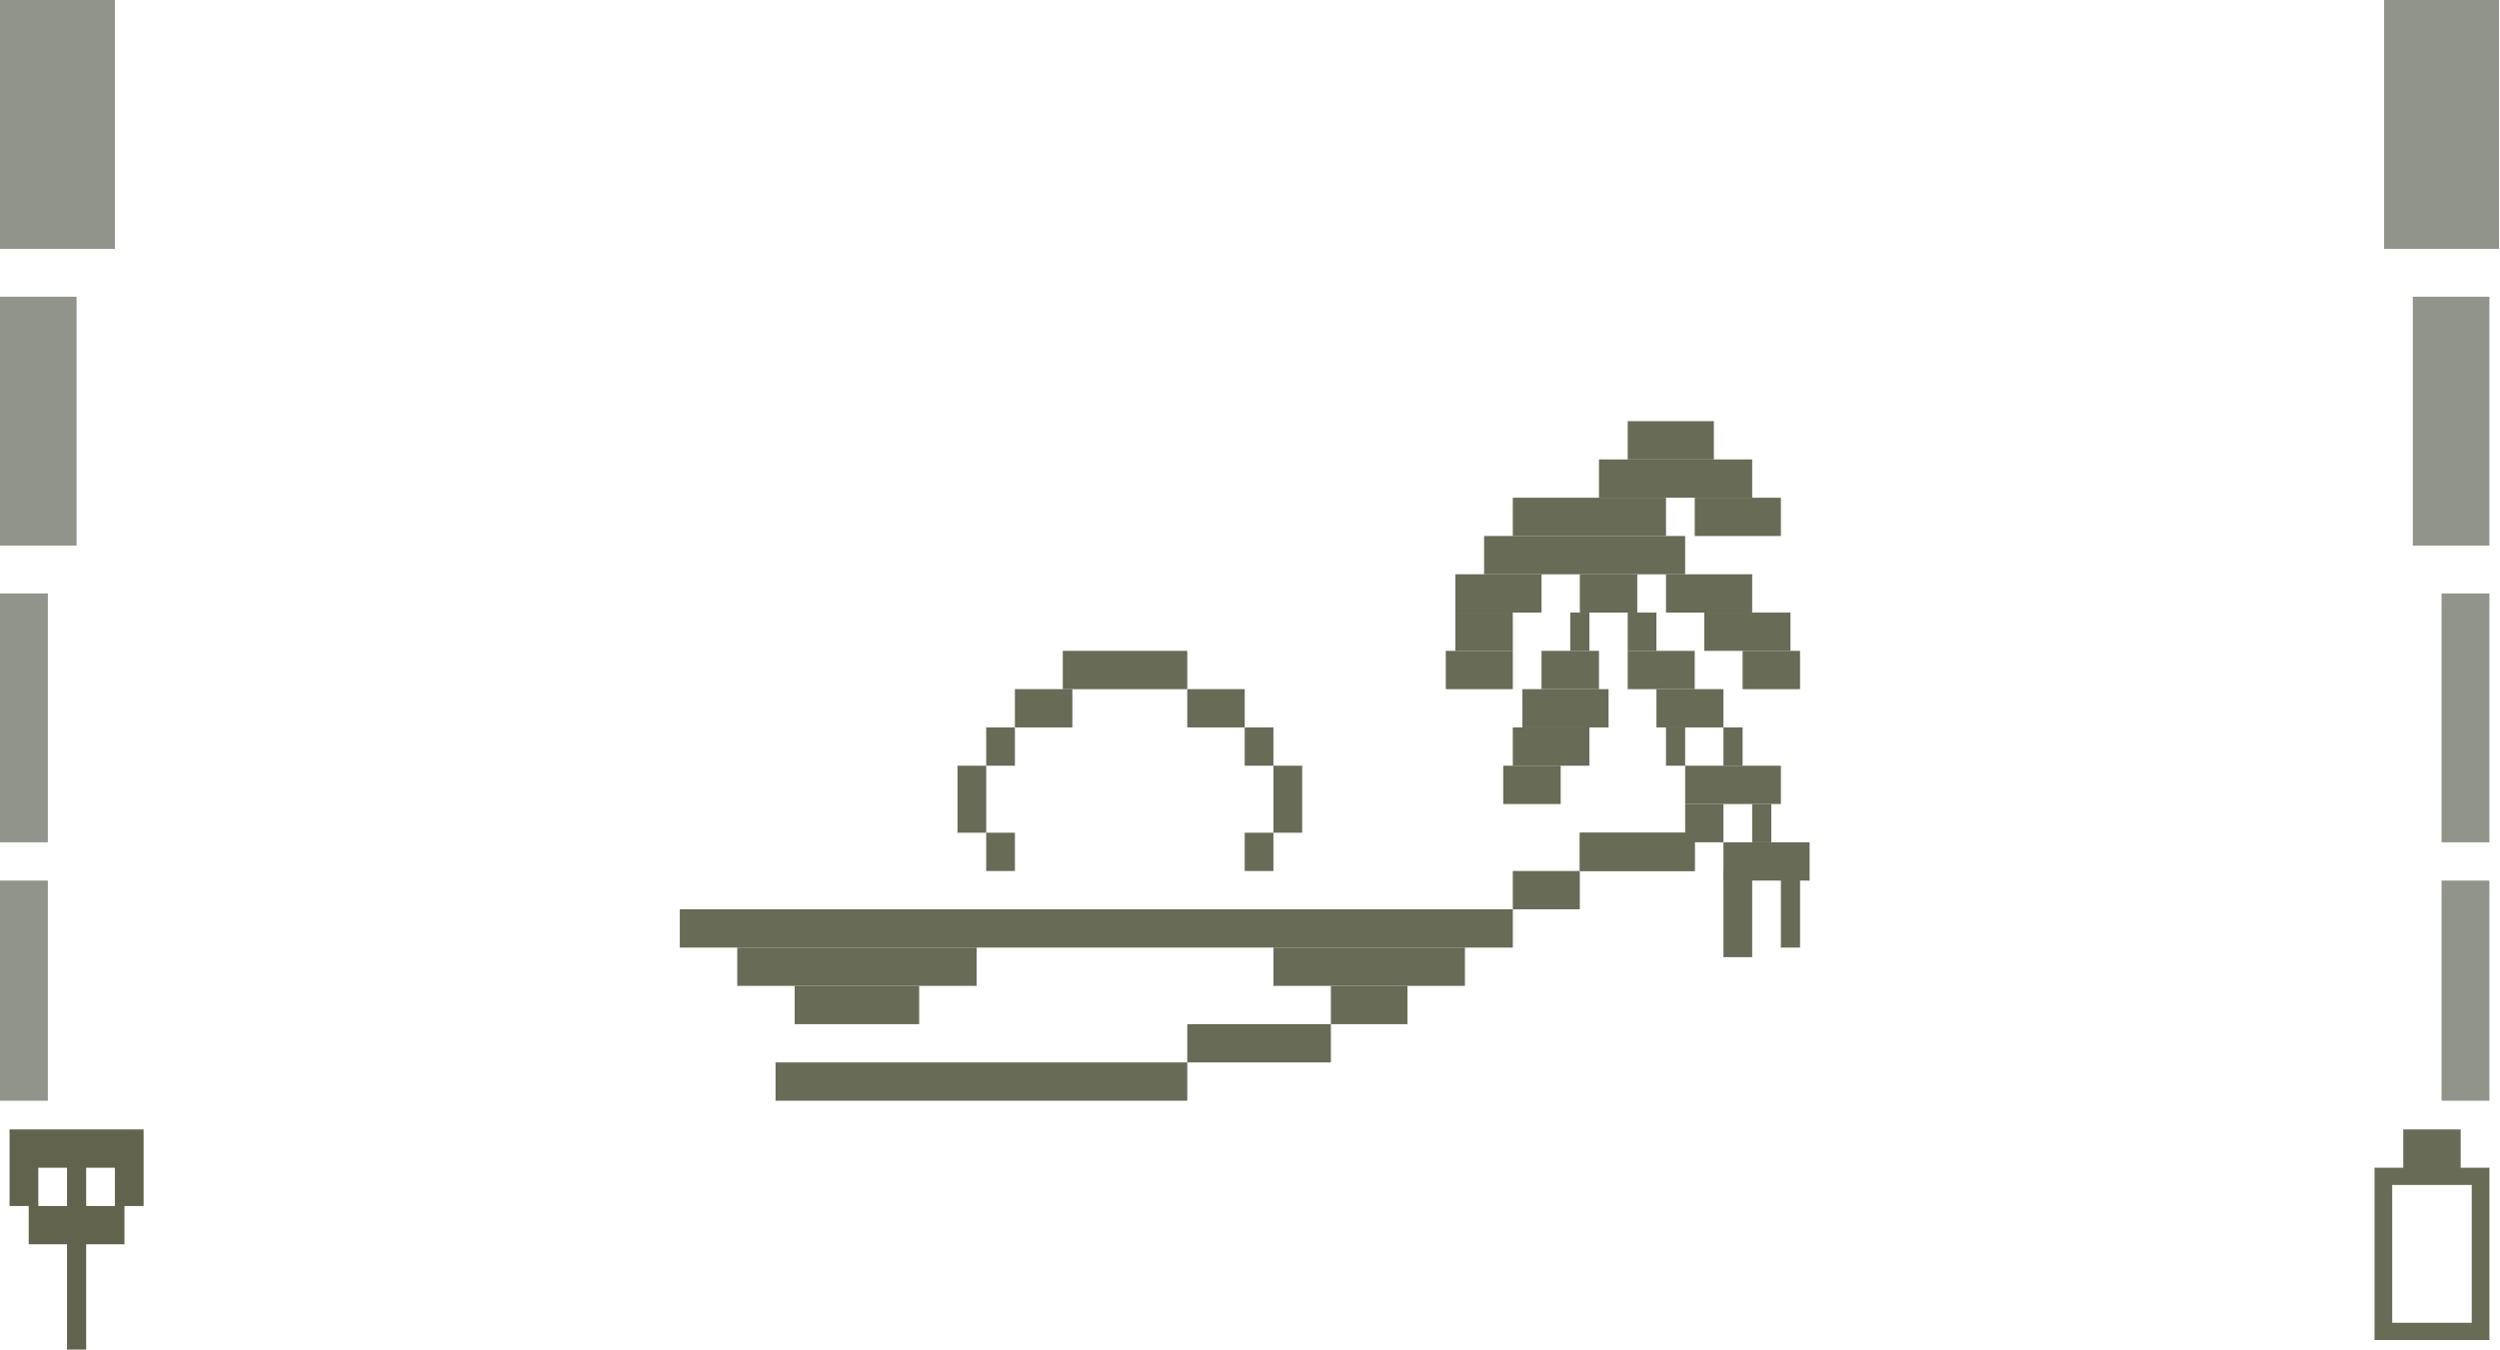
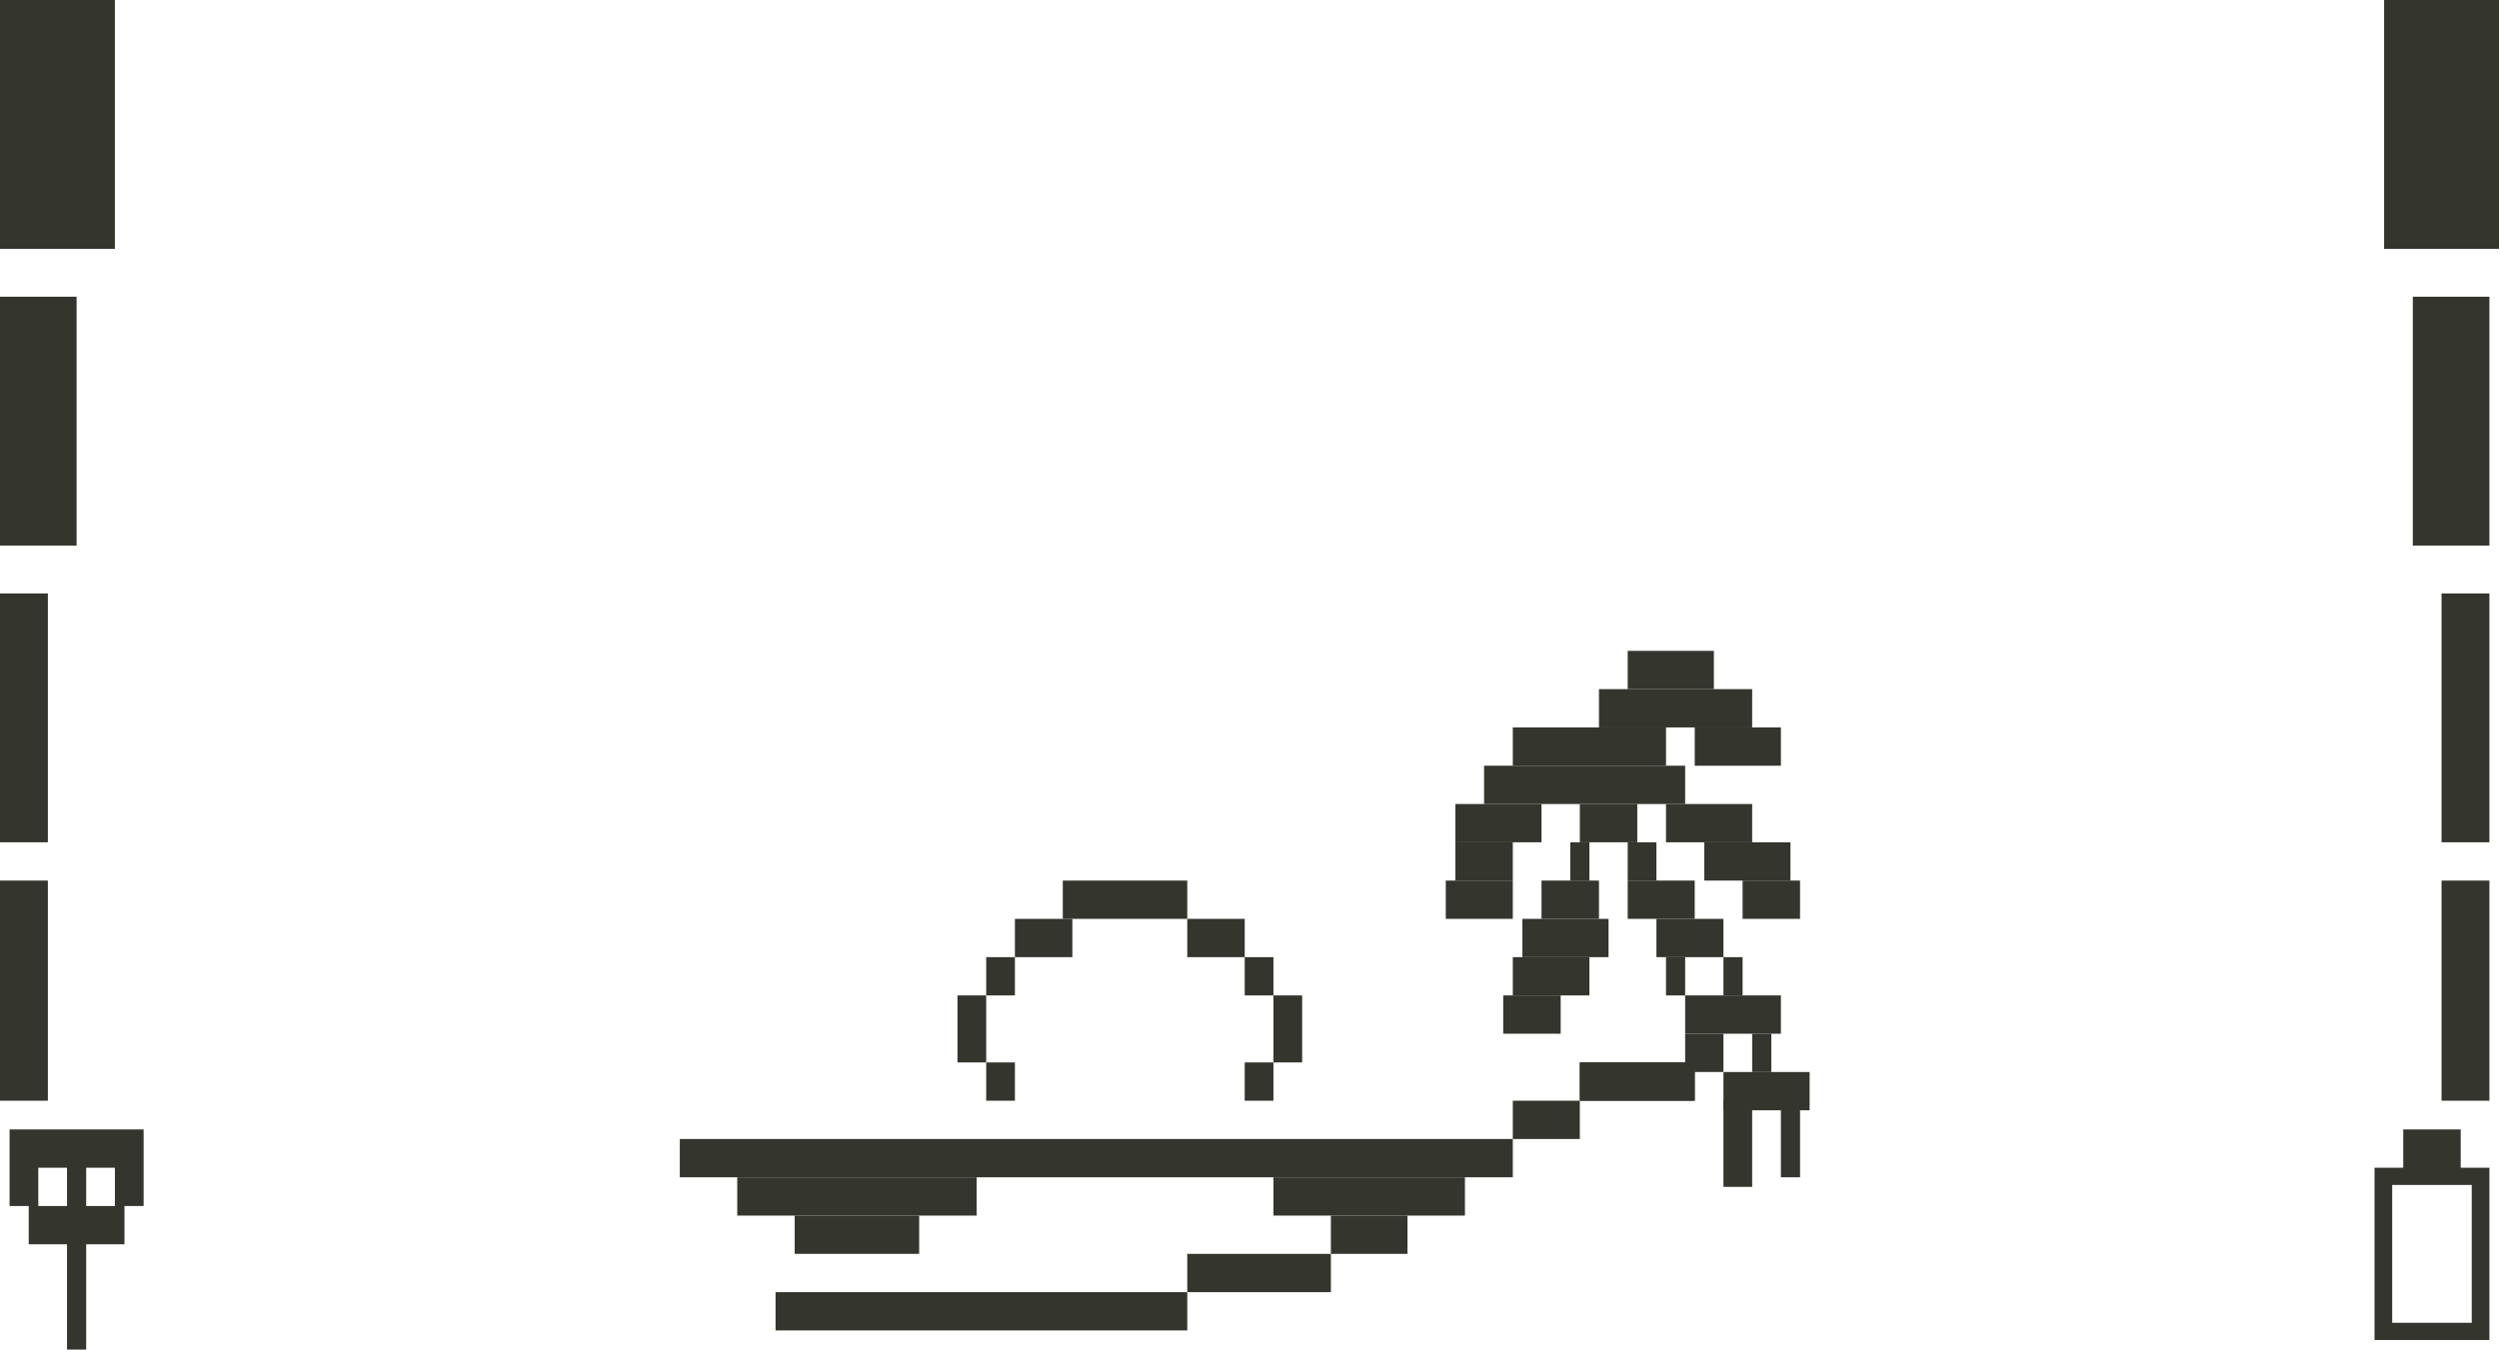
<svg xmlns="http://www.w3.org/2000/svg" width="261px" height="141px" viewBox="0 0 261 141" version="1.1">
  <defs />
  <g id="Page-1" stroke="none" stroke-width="1" fill="none" fill-rule="evenodd">
-     <g id="Group">
-       <rect id="Rectangle-46" fill="#686B56" x="71" y="95" width="87" height="4" />
-       <rect id="Rectangle-46-Copy" fill="#686B56" x="77" y="99" width="25" height="4" />
-       <rect id="Rectangle-46-Copy-3" fill="#686B56" x="133" y="99" width="20" height="4" />
-       <rect id="Rectangle-46-Copy-4" fill="#686B56" x="139" y="103" width="8" height="4" />
-       <rect id="Rectangle-46-Copy-5" fill="#686B56" x="124" y="107" width="15" height="4" />
-       <rect id="Rectangle-46-Copy-6" fill="#686B56" x="81" y="111" width="43" height="4" />
-       <rect id="Rectangle-46-Copy-7" fill="#686B56" x="111" y="68" width="13" height="4" />
-       <rect id="Rectangle-46-Copy-8" fill="#686B56" x="106" y="72" width="6" height="4" />
-       <rect id="Rectangle-46-Copy-11" fill="#686B56" x="124" y="72" width="6" height="4" />
-       <rect id="Rectangle-46-Copy-9" fill="#686B56" x="103" y="76" width="3" height="4" />
-       <rect id="Rectangle-46-Copy-12" fill="#686B56" x="130" y="76" width="3" height="4" />
-       <rect id="Rectangle-46-Copy-10" fill="#686B56" x="100" y="80" width="3" height="7" />
-       <rect id="Rectangle-46-Copy-13" fill="#686B56" x="133" y="80" width="3" height="7" />
-       <rect id="Rectangle-46-Copy-14" fill="#686B56" x="130" y="87" width="3" height="4" />
-       <rect id="Rectangle-46-Copy-16" fill="#686B56" x="158" y="91" width="7" height="4" />
-       <rect id="Rectangle-46-Copy-17" fill="#686B56" x="165" y="87" width="12" height="4" />
-       <rect id="Rectangle-46-Copy-18" fill="#686B56" x="165" y="87" width="12" height="4" />
-       <rect id="Rectangle-46-Copy-19" fill="#686B56" x="157" y="80" width="6" height="4" />
-       <rect id="Rectangle-46-Copy-20" fill="#686B56" x="158" y="76" width="8" height="4" />
-       <rect id="Rectangle-46-Copy-21" fill="#686B56" x="159" y="72" width="9" height="4" />
-       <rect id="Rectangle-46-Copy-22" fill="#686B56" x="161" y="68" width="6" height="4" />
-       <rect id="Rectangle-46-Copy-23" fill="#686B56" x="164" y="64" width="2" height="4" />
-       <rect id="Rectangle-46-Copy-32" fill="#686B56" x="165" y="60" width="6" height="4" />
-       <rect id="Rectangle-46-Copy-33" fill="#686B56" x="170" y="64" width="3" height="4" />
-       <rect id="Rectangle-46-Copy-44" fill="#686B56" x="174" y="60" width="9" height="4" />
-       <rect id="Rectangle-46-Copy-45" fill="#686B56" x="178" y="64" width="9" height="4" />
-       <rect id="Rectangle-46-Copy-46" fill="#686B56" x="182" y="68" width="6" height="4" />
-       <rect id="Rectangle-46-Copy-34" fill="#686B56" x="170" y="68" width="7" height="4" />
-       <rect id="Rectangle-46-Copy-35" fill="#686B56" x="173" y="72" width="7" height="4" />
-       <rect id="Rectangle-46-Copy-36" fill="#686B56" x="174" y="76" width="2" height="4" />
-       <rect id="Rectangle-46-Copy-37" fill="#686B56" x="180" y="76" width="2" height="4" />
-       <rect id="Rectangle-46-Copy-38" fill="#686B56" x="176" y="80" width="10" height="4" />
-       <rect id="Rectangle-46-Copy-39" fill="#686B56" x="176" y="84" width="4" height="4" />
-       <rect id="Rectangle-46-Copy-40" fill="#686B56" x="183" y="84" width="2" height="4" />
-       <rect id="Rectangle-46-Copy-41" fill="#686B56" x="180" y="88" width="9" height="4" />
-       <rect id="Rectangle-46-Copy-42" fill="#686B56" x="180" y="91" width="3" height="9" />
-       <rect id="Rectangle-46-Copy-43" fill="#686B56" x="186" y="90" width="2" height="9" />
-       <rect id="Rectangle-46-Copy-24" fill="#686B56" x="151" y="68" width="7" height="4" />
-       <rect id="Rectangle-46-Copy-25" fill="#686B56" x="152" y="64" width="6" height="4" />
-       <rect id="Rectangle-46-Copy-26" fill="#686B56" x="152" y="60" width="9" height="4" />
-       <rect id="Rectangle-46-Copy-27" fill="#686B56" x="155" y="56" width="21" height="4" />
-       <rect id="Rectangle-46-Copy-28" fill="#686B56" x="158" y="52" width="16" height="4" />
-       <rect id="Rectangle-46-Copy-29" fill="#686B56" x="177" y="52" width="9" height="4" />
-       <rect id="Rectangle-46-Copy-30" fill="#686B56" x="167" y="48" width="16" height="4" />
-       <rect id="Rectangle-46-Copy-31" fill="#686B56" x="170" y="44" width="9" height="4" />
-       <rect id="Rectangle-46-Copy-15" fill="#686B56" x="103" y="87" width="3" height="4" />
-       <rect id="Rectangle-46-Copy-2" fill="#686B56" x="83" y="103" width="13" height="4" />
-       <path d="M7,126 L7,122 L4,122 L4,122 L4,126 L1,126 L1,121 L1,118 L15,118 L15,121 L15,126 L12,126 L12,122 L12,122 L9,122 L9,122 L9,126 L13,126 L13,130 L9,130 L9,141 L7,141 L7,130 L3,130 L3,126 L7,126 Z" id="Rectangle-41" fill="#61634D" />
-       <rect id="Rectangle-30" opacity="0.6" fill="#484C3C" x="0" y="0" width="12" height="26" />
-       <path d="M251,122 L248,122 L248,140 L260,140 L260,122 L257,122 L257,118 L251,118 L251,122 Z M249.846,123.8 L258.154,123.8 L258.154,138.2 L249.846,138.2 L249.846,123.8 Z" id="Rectangle-38" fill="#686B56" />
-       <rect id="Rectangle-30-Copy" opacity="0.6" fill="#484C3C" x="0" y="31" width="8" height="26" />
-       <rect id="Rectangle-30-Copy-2" opacity="0.6" fill="#484C3C" x="0" y="62" width="5" height="26" />
-       <rect id="Rectangle-30-Copy-3" opacity="0.6" fill="#484C3C" x="0" y="92" width="5" height="23" />
-       <rect id="Rectangle-30-Copy-7" opacity="0.6" fill="#484C3C" x="249" y="0" width="12" height="26" />
-       <rect id="Rectangle-30-Copy-4" opacity="0.6" fill="#484C3C" x="252" y="31" width="8" height="26" />
-       <rect id="Rectangle-30-Copy-5" opacity="0.6" fill="#484C3C" x="255" y="62" width="5" height="26" />
-       <rect id="Rectangle-30-Copy-6" opacity="0.6" fill="#484C3C" x="255" y="92" width="5" height="23" />
+     <g id="Group" fill="#34352D">
+       <rect id="Rectangle-46" x="71" y="119" width="87" height="4" />
+       <rect id="Rectangle-46-Copy" x="77" y="123" width="25" height="4" />
+       <rect id="Rectangle-46-Copy-3" x="133" y="123" width="20" height="4" />
+       <rect id="Rectangle-46-Copy-4" x="139" y="127" width="8" height="4" />
+       <rect id="Rectangle-46-Copy-5" x="124" y="131" width="15" height="4" />
+       <rect id="Rectangle-46-Copy-6" x="81" y="135" width="43" height="4" />
+       <rect id="Rectangle-46-Copy-7" x="111" y="92" width="13" height="4" />
+       <rect id="Rectangle-46-Copy-8" x="106" y="96" width="6" height="4" />
+       <rect id="Rectangle-46-Copy-11" x="124" y="96" width="6" height="4" />
+       <rect id="Rectangle-46-Copy-9" x="103" y="100" width="3" height="4" />
+       <rect id="Rectangle-46-Copy-12" x="130" y="100" width="3" height="4" />
+       <rect id="Rectangle-46-Copy-10" x="100" y="104" width="3" height="7" />
+       <rect id="Rectangle-46-Copy-13" x="133" y="104" width="3" height="7" />
+       <rect id="Rectangle-46-Copy-14" x="130" y="111" width="3" height="4" />
+       <rect id="Rectangle-46-Copy-16" x="158" y="115" width="7" height="4" />
+       <rect id="Rectangle-46-Copy-17" x="165" y="111" width="12" height="4" />
+       <rect id="Rectangle-46-Copy-18" x="165" y="111" width="12" height="4" />
+       <rect id="Rectangle-46-Copy-19" x="157" y="104" width="6" height="4" />
+       <rect id="Rectangle-46-Copy-20" x="158" y="100" width="8" height="4" />
+       <rect id="Rectangle-46-Copy-21" x="159" y="96" width="9" height="4" />
+       <rect id="Rectangle-46-Copy-22" x="161" y="92" width="6" height="4" />
+       <rect id="Rectangle-46-Copy-23" x="164" y="88" width="2" height="4" />
+       <rect id="Rectangle-46-Copy-32" x="165" y="84" width="6" height="4" />
+       <rect id="Rectangle-46-Copy-33" x="170" y="88" width="3" height="4" />
+       <rect id="Rectangle-46-Copy-44" x="174" y="84" width="9" height="4" />
+       <rect id="Rectangle-46-Copy-45" x="178" y="88" width="9" height="4" />
+       <rect id="Rectangle-46-Copy-46" x="182" y="92" width="6" height="4" />
+       <rect id="Rectangle-46-Copy-34" x="170" y="92" width="7" height="4" />
+       <rect id="Rectangle-46-Copy-35" x="173" y="96" width="7" height="4" />
+       <rect id="Rectangle-46-Copy-36" x="174" y="100" width="2" height="4" />
+       <rect id="Rectangle-46-Copy-37" x="180" y="100" width="2" height="4" />
+       <rect id="Rectangle-46-Copy-38" x="176" y="104" width="10" height="4" />
+       <rect id="Rectangle-46-Copy-39" x="176" y="108" width="4" height="4" />
+       <rect id="Rectangle-46-Copy-40" x="183" y="108" width="2" height="4" />
+       <rect id="Rectangle-46-Copy-41" x="180" y="112" width="9" height="4" />
+       <rect id="Rectangle-46-Copy-42" x="180" y="115" width="3" height="9" />
+       <rect id="Rectangle-46-Copy-43" x="186" y="114" width="2" height="9" />
+       <rect id="Rectangle-46-Copy-24" x="151" y="92" width="7" height="4" />
+       <rect id="Rectangle-46-Copy-25" x="152" y="88" width="6" height="4" />
+       <rect id="Rectangle-46-Copy-26" x="152" y="84" width="9" height="4" />
+       <rect id="Rectangle-46-Copy-27" x="155" y="80" width="21" height="4" />
+       <rect id="Rectangle-46-Copy-28" x="158" y="76" width="16" height="4" />
+       <rect id="Rectangle-46-Copy-29" x="177" y="76" width="9" height="4" />
+       <rect id="Rectangle-46-Copy-30" x="167" y="72" width="16" height="4" />
+       <rect id="Rectangle-46-Copy-31" x="170" y="68" width="9" height="4" />
+       <rect id="Rectangle-46-Copy-15" x="103" y="111" width="3" height="4" />
+       <rect id="Rectangle-46-Copy-2" x="83" y="127" width="13" height="4" />
+       <path d="M7,126 L7,122 L4,122 L4,122 L4,126 L1,126 L1,121 L1,118 L15,118 L15,121 L15,126 L12,126 L12,122 L12,122 L9,122 L9,122 L9,126 L13,126 L13,130 L9,130 L9,141 L7,141 L7,130 L3,130 L3,126 L7,126 Z" id="Rectangle-41" />
+       <rect id="Rectangle-30" x="0" y="0" width="12" height="26" />
+       <path d="M251,122 L248,122 L248,140 L260,140 L260,122 L257,122 L257,118 L251,118 L251,122 Z M249.846,123.8 L258.154,123.8 L258.154,138.2 L249.846,138.2 L249.846,123.8 Z" id="Rectangle-38" />
+       <rect id="Rectangle-30-Copy" x="0" y="31" width="8" height="26" />
+       <rect id="Rectangle-30-Copy-2" x="0" y="62" width="5" height="26" />
+       <rect id="Rectangle-30-Copy-3" x="0" y="92" width="5" height="23" />
+       <rect id="Rectangle-30-Copy-7" x="249" y="0" width="12" height="26" />
+       <rect id="Rectangle-30-Copy-4" x="252" y="31" width="8" height="26" />
+       <rect id="Rectangle-30-Copy-5" x="255" y="62" width="5" height="26" />
+       <rect id="Rectangle-30-Copy-6" x="255" y="92" width="5" height="23" />
    </g>
  </g>
</svg>
